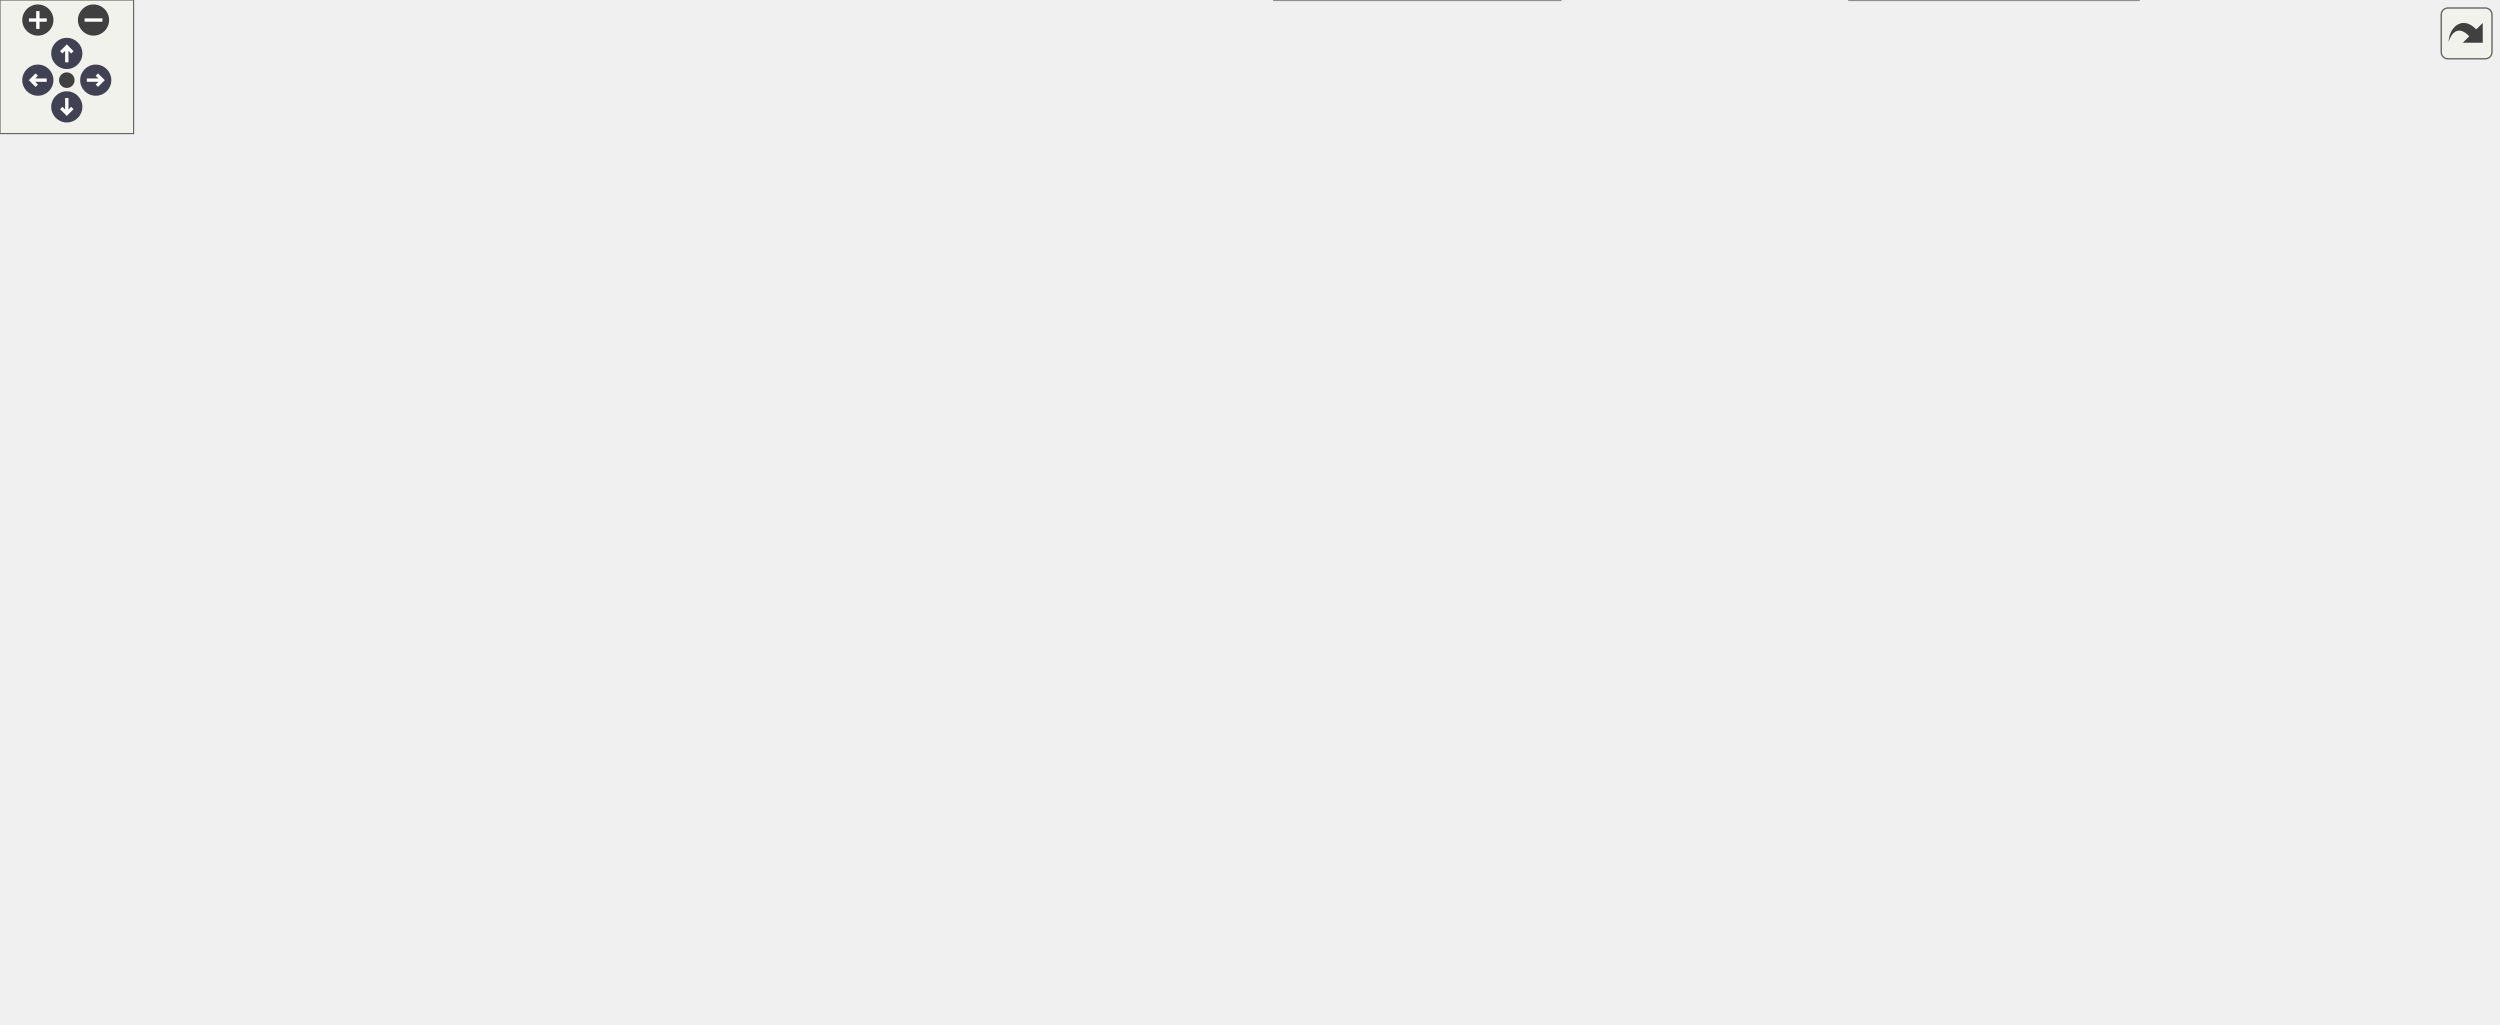
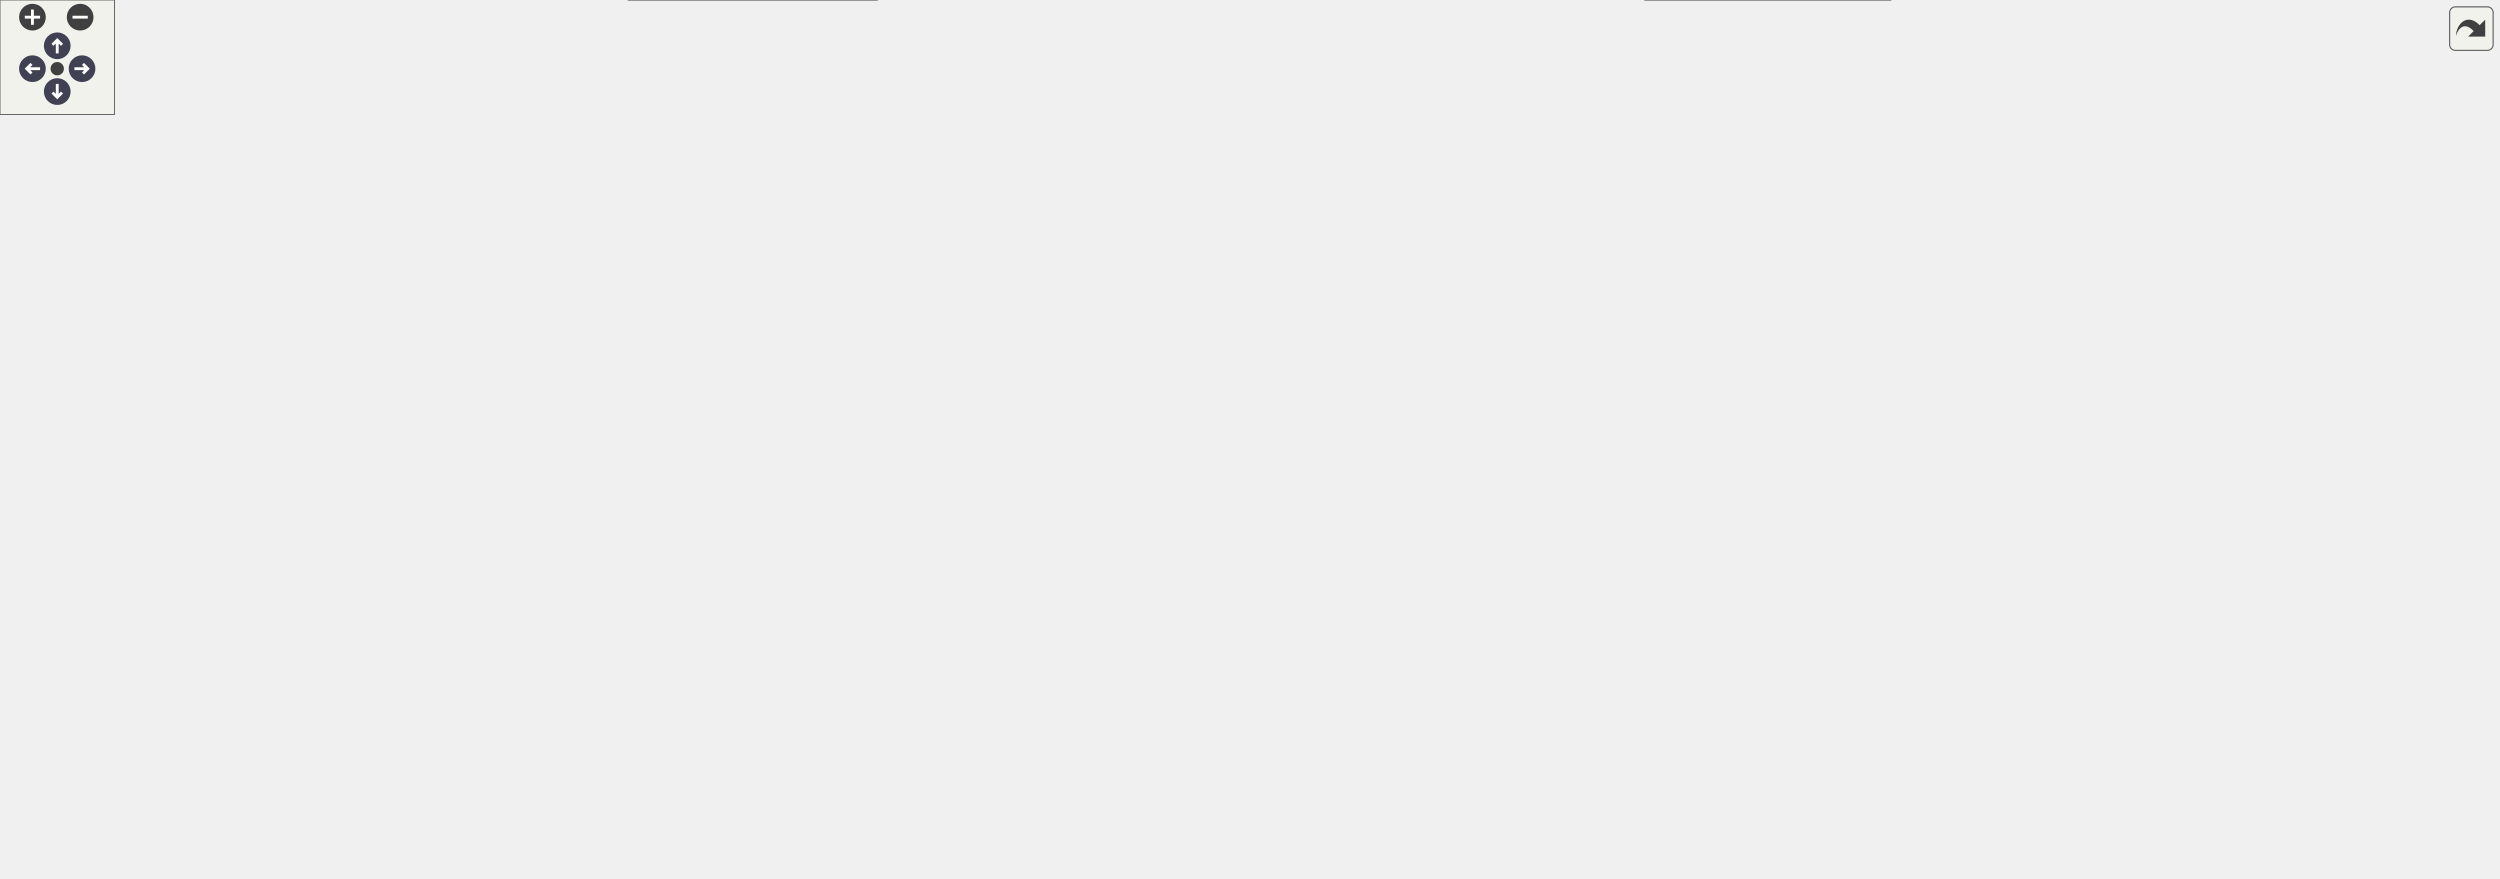
<svg xmlns="http://www.w3.org/2000/svg" xmlns:xlink="http://www.w3.org/1999/xlink" id="main" version="1.1" xml:space="preserve">
  <style type="text/css">
.node, .edge {opacity: 0.7;}
.node.selected, .edge.selected {opacity: 1;}
.edge:hover path { stroke: red; }
.edge:hover polygon { stroke: red; fill: red; }
</style>
  <defs>
    <circle id="rim" cx="0" cy="0" r="7" />
    <circle id="rim2" cx="0" cy="0" r="3.5" />
    <g id="zoomPlus">
      <use xlink:href="#rim" fill="#404040">
        <set attributeName="fill" to="#808080" begin="zoomplus.mouseover" end="zoomplus.mouseout" />
      </use>
      <path d="M-4,0h8M0,-4v8" fill="none" stroke="white" stroke-width="1.5" pointer-events="none" />
    </g>
    <g id="zoomMin">
      <use xlink:href="#rim" fill="#404040">
        <set attributeName="fill" to="#808080" begin="zoomminus.mouseover" end="zoomminus.mouseout" />
      </use>
      <path d="M-4,0h8" fill="none" stroke="white" stroke-width="1.5" pointer-events="none" />
    </g>
    <g id="arrowUp" transform="translate(30 24)">
      <use xlink:href="#rim" />
      <path pointer-events="none" fill="none" stroke="white" stroke-width="1.5" d="M0,-3.0v7 M-2.5,-0.5L0,-3.0L2.5,-0.5" />
    </g>
    <g id="arrowRight" transform="rotate(90) translate(36 -43)">
      <use xlink:href="#rim" />
      <path pointer-events="none" fill="none" stroke="white" stroke-width="1.5" d="M0,-3.0v7 M-2.5,-0.5L0,-3.0L2.5,-0.5" />
    </g>
    <g id="arrowDown" transform="rotate(180) translate(-30 -48)">
      <use xlink:href="#rim" />
      <path pointer-events="none" fill="none" stroke="white" stroke-width="1.5" d="M0,-3.0v7 M-2.5,-0.5L0,-3.0L2.5,-0.5" />
    </g>
    <g id="arrowLeft" transform="rotate(270) translate(-36 17)">
      <use xlink:href="#rim" />
      <path pointer-events="none" fill="none" stroke="white" stroke-width="1.5" d="M0,-3.0v7 M-2.5,-0.5L0,-3.0L2.5,-0.5" />
    </g>
    <g id="resetDef">
      <use xlink:href="#rim2" fill="#404040">
        <set attributeName="fill" to="#808080" begin="reset.mouseover" end="reset.mouseout" />
      </use>
    </g>
  </defs>
  <svg id="graph" class="graph">
    <g id="viewport">
      <g id="Node000001" class="node">
        <g id="a_Node000001">
          <a xlink:title=" ">
-             <polygon fill="#999999" stroke="#666666" points="321.79,-399.5 223.29,-399.5 223.29,-378.75 321.79,-378.75 321.79,-399.5" />
-             <text xml:space="preserve" text-anchor="middle" x="272.54" y="-386" font-family="Helvetica,sans-Serif" font-size="10.00">include/ac_mpi.h</text>
+             <polygon fill="#999999" stroke="#666666" points="417.77,-399.5 319.27,-399.5 319.27,-378.75 417.77,-378.75 417.77,-399.5" />
+             <text xml:space="preserve" text-anchor="middle" x="368.52" y="-386" font-family="Helvetica,sans-Serif" font-size="10.00">include/ac_mpi.h</text>
          </a>
        </g>
      </g>
      <g id="Node000002" class="node">
        <g id="a_Node000002">
          <a xlink:href="acc__runtime_8h.html" target="_top" xlink:title=" ">
-             <polygon fill="white" stroke="#666666" points="694.54,-342.75 582.54,-342.75 582.54,-309.25 694.54,-309.25 694.54,-342.75" />
-             <text xml:space="preserve" text-anchor="start" x="590.54" y="-329.25" font-family="Helvetica,sans-Serif" font-size="10.00">acc-runtime/api/acc</text>
-             <text xml:space="preserve" text-anchor="middle" x="638.54" y="-316.5" font-family="Helvetica,sans-Serif" font-size="10.00">_runtime.h</text>
+             <polygon fill="white" stroke="#666666" points="648.52,-342.75 536.52,-342.75 536.52,-309.25 648.52,-309.25 648.52,-342.75" />
+             <text xml:space="preserve" text-anchor="start" x="544.52" y="-329.25" font-family="Helvetica,sans-Serif" font-size="10.00">acc-runtime/api/acc</text>
+             <text xml:space="preserve" text-anchor="middle" x="592.52" y="-316.5" font-family="Helvetica,sans-Serif" font-size="10.00">_runtime.h</text>
          </a>
        </g>
      </g>
      <g id="edge1_Node000001_Node000002" class="edge">
        <g id="a_edge1_Node000001_Node000002">
          <a xlink:title=" ">
-             <path fill="none" stroke="#63b8ff" d="M333.44,-377.95C402.74,-366.38 515.01,-347.63 582.3,-336.39" />
-             <polygon fill="#63b8ff" stroke="#63b8ff" points="333.06,-374.47 323.77,-379.57 334.21,-381.37 333.06,-374.47" />
+             <path fill="none" stroke="#63b8ff" d="M415.43,-375.32C450.58,-365.73 498.82,-352.57 536.07,-342.4" />
+             <polygon fill="#63b8ff" stroke="#63b8ff" points="414.7,-371.9 405.97,-377.91 416.54,-378.65 414.7,-371.9" />
          </a>
        </g>
      </g>
      <g id="Node000004" class="node">
        <g id="a_Node000004">
          <a xlink:href="astaroth_8h.html" target="_top" xlink:title=" ">
-             <polygon fill="white" stroke="#666666" points="464.41,-77.5 360.66,-77.5 360.66,-56.75 464.41,-56.75 464.41,-77.5" />
-             <text xml:space="preserve" text-anchor="middle" x="412.54" y="-64" font-family="Helvetica,sans-Serif" font-size="10.00">include/astaroth.h</text>
+             <polygon fill="white" stroke="#666666" points="446.4,-77.5 342.65,-77.5 342.65,-56.75 446.4,-56.75 446.4,-77.5" />
+             <text xml:space="preserve" text-anchor="middle" x="394.52" y="-64" font-family="Helvetica,sans-Serif" font-size="10.00">include/astaroth.h</text>
          </a>
        </g>
      </g>
      <g id="edge34_Node000001_Node000004" class="edge">
        <g id="a_edge34_Node000001_Node000004">
          <a xlink:title=" ">
-             <path fill="none" stroke="#63b8ff" d="M211.43,-384.93C131.5,-377.09 1.54,-350.09 1.54,-257.5 1.54,-257.5 1.54,-257.5 1.54,-186 1.54,-152.69 -4.62,-135.34 20.54,-113.5 23.72,-110.74 254.14,-85.36 360.18,-73.8" />
-             <polygon fill="#63b8ff" stroke="#63b8ff" points="211.05,-388.41 221.33,-385.82 211.68,-381.44 211.05,-388.41" />
+             <path fill="none" stroke="#63b8ff" d="M307.73,-379.34C203.43,-362.53 1.52,-321.71 1.52,-257.5 1.52,-257.5 1.52,-257.5 1.52,-186 1.52,-152.69 -4.57,-135.4 20.52,-113.5 44.33,-92.72 245.32,-77.46 342.42,-71.22" />
+             <polygon fill="#63b8ff" stroke="#63b8ff" points="307.11,-382.78 317.53,-380.89 308.2,-375.87 307.11,-382.78" />
          </a>
        </g>
      </g>
      <g id="Node000008" class="node">
        <g id="a_Node000008">
          <a xlink:href="astaroth__helpers_8h.html" target="_top" xlink:title=" ">
-             <polygon fill="white" stroke="#666666" points="476.04,-197.38 331.04,-197.38 331.04,-176.62 476.04,-176.62 476.04,-197.38" />
-             <text xml:space="preserve" text-anchor="middle" x="403.54" y="-183.88" font-family="Helvetica,sans-Serif" font-size="10.00">include/astaroth_helpers.h</text>
+             <polygon fill="white" stroke="#666666" points="646.02,-197.38 501.02,-197.38 501.02,-176.62 646.02,-176.62 646.02,-197.38" />
+             <text xml:space="preserve" text-anchor="middle" x="573.52" y="-183.88" font-family="Helvetica,sans-Serif" font-size="10.00">include/astaroth_helpers.h</text>
          </a>
        </g>
      </g>
      <g id="edge37_Node000001_Node000008" class="edge">
        <g id="a_edge37_Node000001_Node000008">
          <a xlink:title=" ">
-             <path fill="none" stroke="#63b8ff" d="M273.78,-367.28C276.58,-336.42 285.74,-278.09 315.54,-239.75 330.98,-219.88 356.37,-206.13 375.92,-197.82" />
-             <polygon fill="#63b8ff" stroke="#63b8ff" points="270.32,-366.6 273.05,-376.84 277.3,-367.13 270.32,-366.6" />
+             <path fill="none" stroke="#63b8ff" d="M379.97,-368.57C398.5,-338.14 437.57,-278.89 482.52,-239.75 503.36,-221.61 531.53,-206.77 550.99,-197.7" />
+             <polygon fill="#63b8ff" stroke="#63b8ff" points="377,-366.71 374.87,-377.09 383.01,-370.3 377,-366.71" />
          </a>
        </g>
      </g>
      <g id="Node000010" class="node">
        <g id="a_Node000010">
          <a xlink:href="astaroth__grid_8h.html" target="_top" xlink:title=" ">
-             <polygon fill="white" stroke="#666666" points="308.41,-134.25 180.66,-134.25 180.66,-113.5 308.41,-113.5 308.41,-134.25" />
-             <text xml:space="preserve" text-anchor="middle" x="244.54" y="-120.75" font-family="Helvetica,sans-Serif" font-size="10.00">include/astaroth_grid.h</text>
+             <polygon fill="white" stroke="#666666" points="157.4,-134.25 29.65,-134.25 29.65,-113.5 157.4,-113.5 157.4,-134.25" />
+             <text xml:space="preserve" text-anchor="middle" x="93.52" y="-120.75" font-family="Helvetica,sans-Serif" font-size="10.00">include/astaroth_grid.h</text>
          </a>
        </g>
      </g>
      <g id="edge36_Node000001_Node000010" class="edge">
        <g id="a_edge36_Node000001_Node000010">
          <a xlink:title=" ">
-             <path fill="none" stroke="#63b8ff" d="M240.67,-373.15C205.98,-354.94 152.16,-320.64 127.54,-273.25 106.42,-232.6 97.44,-207.9 123.54,-170.25 136.64,-151.35 158.64,-140.31 180.33,-133.87" />
-             <polygon fill="#63b8ff" stroke="#63b8ff" points="238.92,-376.19 249.43,-377.6 242.1,-369.95 238.92,-376.19" />
-           </a>
-         </g>
-       </g>
-       <g id="Node000013" class="node">
-         <g id="a_Node000013">
+             <path fill="none" stroke="#63b8ff" d="M329.15,-374.28C267.61,-350.31 150.31,-294.73 98.52,-203.75 85.9,-181.57 88.98,-149.98 91.61,-134.37" />
+             <polygon fill="#63b8ff" stroke="#63b8ff" points="327.6,-377.44 338.2,-377.72 330.09,-370.89 327.6,-377.44" />
+           </a>
+         </g>
+       </g>
+       <g id="Node000014" class="node">
+         <g id="a_Node000014">
          <a xlink:href="astaroth__base_8h.html" target="_top" xlink:title=" ">
-             <polygon fill="white" stroke="#666666" points="268.66,-266.88 136.41,-266.88 136.41,-246.12 268.66,-246.12 268.66,-266.88" />
-             <text xml:space="preserve" text-anchor="middle" x="202.54" y="-253.38" font-family="Helvetica,sans-Serif" font-size="10.00">include/astaroth_base.h</text>
-           </a>
-         </g>
-       </g>
-       <g id="edge35_Node000001_Node000013" class="edge">
-         <g id="a_edge35_Node000001_Node000013">
-           <a xlink:title=" ">
-             <path fill="none" stroke="#63b8ff" d="M261.91,-368.29C246.63,-339.79 219.06,-288.33 207.67,-267.08" />
-             <polygon fill="#63b8ff" stroke="#63b8ff" points="258.75,-369.81 266.56,-376.97 264.92,-366.51 258.75,-369.81" />
-           </a>
-         </g>
-       </g>
-       <g id="Node000019" class="node">
-         <g id="a_Node000019">
+             <polygon fill="white" stroke="#666666" points="364.65,-266.88 232.4,-266.88 232.4,-246.12 364.65,-246.12 364.65,-266.88" />
+             <text xml:space="preserve" text-anchor="middle" x="298.52" y="-253.38" font-family="Helvetica,sans-Serif" font-size="10.00">include/astaroth_base.h</text>
+           </a>
+         </g>
+       </g>
+       <g id="edge35_Node000001_Node000014" class="edge">
+         <g id="a_edge35_Node000001_Node000014">
+           <a xlink:title=" ">
+             <path fill="none" stroke="#63b8ff" d="M357.9,-368.29C342.62,-339.79 315.04,-288.33 303.66,-267.08" />
+             <polygon fill="#63b8ff" stroke="#63b8ff" points="354.74,-369.81 362.55,-376.97 360.91,-366.51 354.74,-369.81" />
+           </a>
+         </g>
+       </g>
+       <g id="Node000020" class="node">
+         <g id="a_Node000020">
          <a xlink:href="ac__fft_8h.html" target="_top" xlink:title=" ">
-             <polygon fill="white" stroke="#666666" points="802.66,-336.38 712.41,-336.38 712.41,-315.62 802.66,-315.62 802.66,-336.38" />
-             <text xml:space="preserve" text-anchor="middle" x="757.54" y="-322.88" font-family="Helvetica,sans-Serif" font-size="10.00">include/ac_fft.h</text>
-           </a>
-         </g>
-       </g>
-       <g id="edge33_Node000001_Node000019" class="edge">
-         <g id="a_edge33_Node000001_Node000019">
-           <a xlink:title=" ">
-             <path fill="none" stroke="#63b8ff" d="M333.45,-385.15C417.4,-380.27 573.1,-368.42 703.54,-342.75 711.4,-341.2 719.76,-339.03 727.5,-336.79" />
-             <polygon fill="#63b8ff" stroke="#63b8ff" points="333.39,-381.65 323.6,-385.71 333.78,-388.64 333.39,-381.65" />
+             <polygon fill="white" stroke="#666666" points="756.65,-336.38 666.4,-336.38 666.4,-315.62 756.65,-315.62 756.65,-336.38" />
+             <text xml:space="preserve" text-anchor="middle" x="711.52" y="-322.88" font-family="Helvetica,sans-Serif" font-size="10.00">include/ac_fft.h</text>
+           </a>
+         </g>
+       </g>
+       <g id="edge33_Node000001_Node000020" class="edge">
+         <g id="a_edge33_Node000001_Node000020">
+           <a xlink:title=" ">
+             <path fill="none" stroke="#63b8ff" d="M429.54,-380.85C488.33,-373.31 579.57,-360.16 657.52,-342.75 664.96,-341.09 672.87,-338.98 680.29,-336.85" />
+             <polygon fill="#63b8ff" stroke="#63b8ff" points="429.22,-377.37 419.74,-382.1 430.1,-384.31 429.22,-377.37" />
          </a>
        </g>
      </g>
      <g id="Node000003" class="node">
        <g id="a_Node000003">
          <a xlink:href="astaroth__analysis_8h.html" target="_top" xlink:title=" ">
-             <polygon fill="white" stroke="#666666" points="658.54,-273.25 522.54,-273.25 522.54,-239.75 658.54,-239.75 658.54,-273.25" />
-             <text xml:space="preserve" text-anchor="start" x="530.54" y="-259.75" font-family="Helvetica,sans-Serif" font-size="10.00">acc-runtime/api/astaroth</text>
-             <text xml:space="preserve" text-anchor="middle" x="590.54" y="-247" font-family="Helvetica,sans-Serif" font-size="10.00">_analysis.h</text>
+             <polygon fill="white" stroke="#666666" points="1181.52,-273.25 1045.52,-273.25 1045.52,-239.75 1181.52,-239.75 1181.52,-273.25" />
+             <text xml:space="preserve" text-anchor="start" x="1053.52" y="-259.75" font-family="Helvetica,sans-Serif" font-size="10.00">acc-runtime/api/astaroth</text>
+             <text xml:space="preserve" text-anchor="middle" x="1113.52" y="-247" font-family="Helvetica,sans-Serif" font-size="10.00">_analysis.h</text>
          </a>
        </g>
      </g>
      <g id="edge2_Node000002_Node000003" class="edge">
        <g id="a_edge2_Node000002_Node000003">
          <a xlink:title=" ">
-             <path fill="none" stroke="#63b8ff" d="M620.65,-299.84C614.35,-290.98 607.44,-281.27 601.83,-273.38" />
-             <polygon fill="#63b8ff" stroke="#63b8ff" points="617.64,-301.65 626.29,-307.77 623.34,-297.59 617.64,-301.65" />
-           </a>
-         </g>
-       </g>
-       <g id="edge16_Node000002_Node000004" class="edge">
-         <g id="a_edge16_Node000002_Node000004">
-           <a xlink:title=" ">
-             <path fill="none" stroke="#63b8ff" d="M705.92,-309.25C774.16,-300.35 914.53,-312.62 948.54,-273.25 981.53,-235.05 996.3,-181.87 915.54,-113.5 881.66,-84.82 586.65,-73.12 464.82,-69.48" />
-             <polygon fill="#63b8ff" stroke="#63b8ff" points="705.66,-305.75 696.33,-310.78 706.76,-312.66 705.66,-305.75" />
+             <path fill="none" stroke="#63b8ff" d="M659.79,-309.02C824.14,-282.17 869.79,-296.51 1031.52,-273.25 1035.97,-272.61 1040.55,-271.89 1045.15,-271.13" />
+             <polygon fill="#63b8ff" stroke="#63b8ff" points="659.58,-305.51 650.29,-310.6 660.72,-312.41 659.58,-305.51" />
+           </a>
+         </g>
+       </g>
+       <g id="edge17_Node000002_Node000004" class="edge">
+         <g id="a_edge17_Node000002_Node000004">
+           <a xlink:title=" ">
+             <path fill="none" stroke="#63b8ff" d="M550.95,-302.2C540.77,-294.44 531.18,-284.76 525.52,-273.25 518.96,-259.89 516.51,-251.6 525.52,-239.75 561.82,-192.03 619.23,-251.47 655.52,-203.75 664.54,-191.9 663.92,-182.55 655.52,-170.25 608.75,-101.73 508.51,-79.18 446.77,-71.76" />
+             <polygon fill="#63b8ff" stroke="#63b8ff" points="548.92,-305.06 559.13,-307.91 552.93,-299.32 548.92,-305.06" />
          </a>
        </g>
      </g>
      <g id="Node000006" class="node">
        <g id="a_Node000006">
          <a xlink:href="device__detail_8h.html" target="_top" xlink:title=" ">
-             <polygon fill="white" stroke="#666666" points="700.79,-20.75 572.29,-20.75 572.29,0 700.79,0 700.79,-20.75" />
-             <text xml:space="preserve" text-anchor="middle" x="636.54" y="-7.25" font-family="Helvetica,sans-Serif" font-size="10.00">include/device_detail.h</text>
+             <polygon fill="white" stroke="#666666" points="990.77,-20.75 862.27,-20.75 862.27,0 990.77,0 990.77,-20.75" />
+             <text xml:space="preserve" text-anchor="middle" x="926.52" y="-7.25" font-family="Helvetica,sans-Serif" font-size="10.00">include/device_detail.h</text>
          </a>
        </g>
      </g>
      <g id="edge32_Node000002_Node000006" class="edge">
        <g id="a_edge32_Node000002_Node000006">
          <a xlink:title=" ">
-             <path fill="none" stroke="#63b8ff" d="M706,-308.98C792.99,-293.73 832.59,-326.24 898.54,-273.25 930.6,-247.49 934.54,-229.13 934.54,-188 934.54,-188 934.54,-188 934.54,-122.88 934.54,-72.47 783.09,-37.27 696.13,-21.21" />
-             <polygon fill="#63b8ff" stroke="#63b8ff" points="705.5,-305.51 696.35,-310.86 706.84,-312.39 705.5,-305.51" />
-           </a>
-         </g>
-       </g>
-       <g id="edge28_Node000002_Node000008" class="edge">
-         <g id="a_edge28_Node000002_Node000008">
-           <a xlink:title=" ">
-             <path fill="none" stroke="#63b8ff" d="M578.39,-304.74C557.15,-296.4 533.57,-285.74 513.54,-273.25 494.43,-261.34 493.15,-253.78 475.54,-239.75 456.16,-224.3 432.68,-207.82 417.92,-197.71" />
-             <polygon fill="#63b8ff" stroke="#63b8ff" points="576.92,-307.93 587.52,-308.23 579.42,-301.39 576.92,-307.93" />
+             <path fill="none" stroke="#63b8ff" d="M659.91,-309.18C791.9,-292.37 1081.68,-311.44 1190.52,-273.25 1251.92,-251.71 1309.52,-253.06 1309.52,-188 1309.52,-188 1309.52,-188 1309.52,-122.88 1309.52,-57.34 1100.21,-27.77 991.06,-16.8" />
+             <polygon fill="#63b8ff" stroke="#63b8ff" points="659.69,-305.68 650.28,-310.54 660.67,-312.61 659.69,-305.68" />
+           </a>
+         </g>
+       </g>
+       <g id="edge29_Node000002_Node000008" class="edge">
+         <g id="a_edge29_Node000002_Node000008">
+           <a xlink:title=" ">
+             <path fill="none" stroke="#63b8ff" d="M526.45,-303.76C512.97,-296.28 500.5,-286.35 492.52,-273.25 484.78,-260.53 485.37,-252.81 492.52,-239.75 503.67,-219.41 526.59,-205.9 545.21,-197.8" />
+             <polygon fill="#63b8ff" stroke="#63b8ff" points="524.53,-306.71 535.03,-308.09 527.68,-300.46 524.53,-306.71" />
          </a>
        </g>
      </g>
      <g id="Node000009" class="node">
        <g id="a_Node000009">
          <a xlink:href="ac__helpers_8h.html" target="_top" xlink:title=" ">
-             <polygon fill="white" stroke="#666666" points="906.41,-134.25 790.66,-134.25 790.66,-113.5 906.41,-113.5 906.41,-134.25" />
-             <text xml:space="preserve" text-anchor="middle" x="848.54" y="-120.75" font-family="Helvetica,sans-Serif" font-size="10.00">include/ac_helpers.h</text>
-           </a>
-         </g>
-       </g>
-       <g id="edge13_Node000002_Node000009" class="edge">
-         <g id="a_edge13_Node000002_Node000009">
-           <a xlink:title=" ">
-             <path fill="none" stroke="#63b8ff" d="M705.72,-309.07C784.64,-295.41 829.82,-331.86 877.54,-273.25 911.84,-231.12 871.71,-160.11 855.09,-134.47" />
-             <polygon fill="#63b8ff" stroke="#63b8ff" points="705.49,-305.55 696.37,-310.93 706.86,-312.41 705.49,-305.55" />
+             <polygon fill="white" stroke="#666666" points="961.4,-134.25 845.65,-134.25 845.65,-113.5 961.4,-113.5 961.4,-134.25" />
+             <text xml:space="preserve" text-anchor="middle" x="903.52" y="-120.75" font-family="Helvetica,sans-Serif" font-size="10.00">include/ac_helpers.h</text>
+           </a>
+         </g>
+       </g>
+       <g id="edge14_Node000002_Node000009" class="edge">
+         <g id="a_edge14_Node000002_Node000009">
+           <a xlink:title=" ">
+             <path fill="none" stroke="#63b8ff" d="M660.15,-309.26C741.87,-299.58 917.61,-321.57 960.52,-273.25 970.41,-262.12 966.41,-253.43 960.52,-239.75 951.33,-218.38 934.17,-223.89 922.52,-203.75 909.41,-181.07 905.32,-149.71 904.07,-134.26" />
+             <polygon fill="#63b8ff" stroke="#63b8ff" points="659.69,-305.79 650.3,-310.71 660.71,-312.71 659.69,-305.79" />
          </a>
        </g>
      </g>
      <g id="Node000012" class="node">
        <g id="a_Node000012">
+           <a xlink:href="user__kernel_8h.html" target="_top" xlink:title=" ">
+             <polygon fill="white" stroke="#666666" points="650.77,-273.25 534.27,-273.25 534.27,-239.75 650.77,-239.75 650.77,-273.25" />
+             <text xml:space="preserve" text-anchor="start" x="542.27" y="-259.75" font-family="Helvetica,sans-Serif" font-size="10.00">acc-runtime/api/user</text>
+             <text xml:space="preserve" text-anchor="middle" x="592.52" y="-247" font-family="Helvetica,sans-Serif" font-size="10.00">_kernel.h</text>
+           </a>
+         </g>
+       </g>
+       <g id="edge13_Node000002_Node000012" class="edge">
+         <g id="a_edge13_Node000002_Node000012">
+           <a xlink:title=" ">
+             <path fill="none" stroke="#63b8ff" d="M592.52,-297.56C592.52,-289.34 592.52,-280.59 592.52,-273.38" />
+             <polygon fill="#63b8ff" stroke="#63b8ff" points="589.02,-297.49 592.52,-307.49 596.02,-297.49 589.02,-297.49" />
+           </a>
+         </g>
+       </g>
+       <g id="Node000013" class="node">
+         <g id="a_Node000013">
          <a xlink:href="ac__reduce__helpers_8h.html" target="_top" xlink:title=" ">
-             <polygon fill="white" stroke="#666666" points="868.54,-266.88 714.54,-266.88 714.54,-246.12 868.54,-246.12 868.54,-266.88" />
-             <text xml:space="preserve" text-anchor="middle" x="791.54" y="-253.38" font-family="Helvetica,sans-Serif" font-size="10.00">include/ac_reduce_helpers.h</text>
-           </a>
-         </g>
-       </g>
-       <g id="edge14_Node000002_Node000012" class="edge">
-         <g id="a_edge14_Node000002_Node000012">
-           <a xlink:title=" ">
-             <path fill="none" stroke="#63b8ff" d="M685.54,-304.26C713.45,-291.95 747.54,-276.91 769.39,-267.27" />
-             <polygon fill="#63b8ff" stroke="#63b8ff" points="684.31,-300.98 676.57,-308.22 687.13,-307.39 684.31,-300.98" />
-           </a>
-         </g>
-       </g>
-       <g id="edge17_Node000002_Node000013" class="edge">
-         <g id="a_edge17_Node000002_Node000013">
-           <a xlink:title=" ">
-             <path fill="none" stroke="#63b8ff" d="M571.09,-314.56C487.91,-301.68 347.6,-279.96 266.2,-267.36" />
-             <polygon fill="#63b8ff" stroke="#63b8ff" points="570.52,-318.01 580.94,-316.08 571.59,-311.09 570.52,-318.01" />
-           </a>
-         </g>
-       </g>
-       <g id="Node000015" class="node">
-         <g id="a_Node000015">
+             <polygon fill="white" stroke="#666666" points="1085.52,-197.38 931.52,-197.38 931.52,-176.62 1085.52,-176.62 1085.52,-197.38" />
+             <text xml:space="preserve" text-anchor="middle" x="1008.52" y="-183.88" font-family="Helvetica,sans-Serif" font-size="10.00">include/ac_reduce_helpers.h</text>
+           </a>
+         </g>
+       </g>
+       <g id="edge15_Node000002_Node000013" class="edge">
+         <g id="a_edge15_Node000002_Node000013">
+           <a xlink:title=" ">
+             <path fill="none" stroke="#63b8ff" d="M660.13,-309.24C749.03,-298.65 941.02,-322.33 993.52,-273.25 1014.6,-253.55 1012.5,-215.45 1010.13,-197.63" />
+             <polygon fill="#63b8ff" stroke="#63b8ff" points="659.69,-305.77 650.3,-310.67 660.7,-312.7 659.69,-305.77" />
+           </a>
+         </g>
+       </g>
+       <g id="edge18_Node000002_Node000014" class="edge">
+         <g id="a_edge18_Node000002_Node000014">
+           <a xlink:title=" ">
+             <path fill="none" stroke="#63b8ff" d="M525.19,-309.54C468.65,-296.56 389.57,-278.4 341.32,-267.33" />
+             <polygon fill="#63b8ff" stroke="#63b8ff" points="524.18,-312.9 534.71,-311.73 525.75,-306.08 524.18,-312.9" />
+           </a>
+         </g>
+       </g>
+       <g id="Node000016" class="node">
+         <g id="a_Node000016">
          <a xlink:href="astaroth__legacy_8h.html" target="_top" xlink:title=" ">
-             <polygon fill="white" stroke="#666666" points="830.41,-197.38 690.66,-197.38 690.66,-176.62 830.41,-176.62 830.41,-197.38" />
-             <text xml:space="preserve" text-anchor="middle" x="760.54" y="-183.88" font-family="Helvetica,sans-Serif" font-size="10.00">include/astaroth_legacy.h</text>
-           </a>
-         </g>
-       </g>
-       <g id="edge29_Node000002_Node000015" class="edge">
-         <g id="a_edge29_Node000002_Node000015">
-           <a xlink:title=" ">
-             <path fill="none" stroke="#63b8ff" d="M656.6,-300.04C669.58,-282.6 687.85,-259.09 705.54,-239.75 719.7,-224.27 737.64,-207.93 749.11,-197.84" />
-             <polygon fill="#63b8ff" stroke="#63b8ff" points="653.99,-297.69 650.87,-307.81 659.62,-301.84 653.99,-297.69" />
-           </a>
-         </g>
-       </g>
-       <g id="Node000017" class="node">
-         <g id="a_Node000017">
-           <a xlink:href="astaroth__forcing_8h.html" target="_top" xlink:title=" ">
-             <polygon fill="white" stroke="#666666" points="466.91,-266.88 324.16,-266.88 324.16,-246.12 466.91,-246.12 466.91,-266.88" />
-             <text xml:space="preserve" text-anchor="middle" x="395.54" y="-253.38" font-family="Helvetica,sans-Serif" font-size="10.00">include/astaroth_forcing.h</text>
-           </a>
-         </g>
-       </g>
-       <g id="edge27_Node000002_Node000017" class="edge">
-         <g id="a_edge27_Node000002_Node000017">
-           <a xlink:title=" ">
-             <path fill="none" stroke="#63b8ff" d="M571.21,-306.3C525.75,-293.67 467.56,-277.51 430.91,-267.32" />
-             <polygon fill="#63b8ff" stroke="#63b8ff" points="570.15,-309.64 580.72,-308.94 572.02,-302.89 570.15,-309.64" />
+             <polygon fill="white" stroke="#666666" points="483.4,-197.38 343.65,-197.38 343.65,-176.62 483.4,-176.62 483.4,-197.38" />
+             <text xml:space="preserve" text-anchor="middle" x="413.52" y="-183.88" font-family="Helvetica,sans-Serif" font-size="10.00">include/astaroth_legacy.h</text>
+           </a>
+         </g>
+       </g>
+       <g id="edge30_Node000002_Node000016" class="edge">
+         <g id="a_edge30_Node000002_Node000016">
+           <a xlink:title=" ">
+             <path fill="none" stroke="#63b8ff" d="M536.09,-304.31C517.98,-296.18 498.49,-285.77 482.52,-273.25 454.06,-250.93 429.84,-214.78 419.24,-197.63" />
+             <polygon fill="#63b8ff" stroke="#63b8ff" points="534.6,-307.48 545.17,-308.23 537.37,-301.05 534.6,-307.48" />
          </a>
        </g>
      </g>
      <g id="Node000018" class="node">
        <g id="a_Node000018">
+           <a xlink:href="astaroth__forcing_8h.html" target="_top" xlink:title=" ">
+             <polygon fill="white" stroke="#666666" points="811.9,-266.88 669.15,-266.88 669.15,-246.12 811.9,-246.12 811.9,-266.88" />
+             <text xml:space="preserve" text-anchor="middle" x="740.52" y="-253.38" font-family="Helvetica,sans-Serif" font-size="10.00">include/astaroth_forcing.h</text>
+           </a>
+         </g>
+       </g>
+       <g id="edge28_Node000002_Node000018" class="edge">
+         <g id="a_edge28_Node000002_Node000018">
+           <a xlink:title=" ">
+             <path fill="none" stroke="#63b8ff" d="M638.35,-304.1C665.27,-291.82 698.05,-276.87 719.1,-267.27" />
+             <polygon fill="#63b8ff" stroke="#63b8ff" points="637,-300.87 629.35,-308.2 639.9,-307.24 637,-300.87" />
+           </a>
+         </g>
+       </g>
+       <g id="Node000019" class="node">
+         <g id="a_Node000019">
          <a xlink:href="astaroth__lib_8h.html" target="_top" xlink:title=" ">
-             <polygon fill="white" stroke="#666666" points="1122.04,-134.25 1001.04,-134.25 1001.04,-113.5 1122.04,-113.5 1122.04,-134.25" />
-             <text xml:space="preserve" text-anchor="middle" x="1061.54" y="-120.75" font-family="Helvetica,sans-Serif" font-size="10.00">include/astaroth_lib.h</text>
-           </a>
-         </g>
-       </g>
-       <g id="edge30_Node000002_Node000018" class="edge">
-         <g id="a_edge30_Node000002_Node000018">
-           <a xlink:title=" ">
-             <path fill="none" stroke="#63b8ff" d="M705.91,-309.2C782.1,-298.83 937.28,-308.02 986.54,-273.25 1035.82,-238.46 1054.62,-161.58 1059.87,-134.52" />
-             <polygon fill="#63b8ff" stroke="#63b8ff" points="705.65,-305.69 696.32,-310.72 706.75,-312.61 705.65,-305.69" />
+             <polygon fill="white" stroke="#666666" points="951.02,-266.88 830.02,-266.88 830.02,-246.12 951.02,-246.12 951.02,-266.88" />
+             <text xml:space="preserve" text-anchor="middle" x="890.52" y="-253.38" font-family="Helvetica,sans-Serif" font-size="10.00">include/astaroth_lib.h</text>
+           </a>
+         </g>
+       </g>
+       <g id="edge31_Node000002_Node000019" class="edge">
+         <g id="a_edge31_Node000002_Node000019">
+           <a xlink:title=" ">
+             <path fill="none" stroke="#63b8ff" d="M659.86,-308.73C731.64,-292.19 751.51,-288.64 820.52,-273.25 829.03,-271.35 838.12,-269.32 846.84,-267.36" />
+             <polygon fill="#63b8ff" stroke="#63b8ff" points="659.31,-305.27 650.35,-310.93 660.88,-312.09 659.31,-305.27" />
          </a>
        </g>
      </g>
      <g id="edge3_Node000003_Node000004" class="edge">
        <g id="a_edge3_Node000003_Node000004">
          <a xlink:title=" ">
-             <path fill="none" stroke="#63b8ff" d="M621,-231.94C639.42,-214.73 656.98,-190.89 643.54,-170.25 604.17,-109.81 520.02,-84.87 464.89,-74.77" />
-             <polygon fill="#63b8ff" stroke="#63b8ff" points="618.91,-229.11 613.71,-238.35 623.53,-234.37 618.91,-229.11" />
+             <path fill="none" stroke="#63b8ff" d="M1113.53,-228.22C1112.18,-210.01 1107.69,-186.51 1094.52,-170.25 1056.39,-123.14 1029.19,-128.72 970.52,-113.5 872.22,-87.99 569.03,-74.45 446.6,-69.9" />
+             <polygon fill="#63b8ff" stroke="#63b8ff" points="1110.02,-228.21 1113.95,-238.04 1117.01,-227.9 1110.02,-228.21" />
          </a>
        </g>
      </g>
      <g id="Node000007" class="node">
        <g id="a_Node000007">
          <a xlink:href="astaroth__analysis__helpers_8h.html" target="_top" xlink:title=" ">
-             <polygon fill="white" stroke="#666666" points="634.79,-203.75 494.29,-203.75 494.29,-170.25 634.79,-170.25 634.79,-203.75" />
-             <text xml:space="preserve" text-anchor="start" x="502.29" y="-190.25" font-family="Helvetica,sans-Serif" font-size="10.00">include/astaroth_analysis</text>
-             <text xml:space="preserve" text-anchor="middle" x="564.54" y="-177.5" font-family="Helvetica,sans-Serif" font-size="10.00">_helpers.h</text>
+             <polygon fill="white" stroke="#666666" points="1281.77,-203.75 1141.27,-203.75 1141.27,-170.25 1281.77,-170.25 1281.77,-203.75" />
+             <text xml:space="preserve" text-anchor="start" x="1149.27" y="-190.25" font-family="Helvetica,sans-Serif" font-size="10.00">include/astaroth_analysis</text>
+             <text xml:space="preserve" text-anchor="middle" x="1211.52" y="-177.5" font-family="Helvetica,sans-Serif" font-size="10.00">_helpers.h</text>
          </a>
        </g>
      </g>
      <g id="edge6_Node000003_Node000007" class="edge">
        <g id="a_edge6_Node000003_Node000007">
          <a xlink:title=" ">
-             <path fill="none" stroke="#63b8ff" d="M580.3,-228.92C577.04,-220.45 573.53,-211.35 570.66,-203.88" />
-             <polygon fill="#63b8ff" stroke="#63b8ff" points="576.97,-230.02 583.83,-238.09 583.5,-227.5 576.97,-230.02" />
+             <path fill="none" stroke="#63b8ff" d="M1145.92,-233.19C1159.71,-223.69 1175.5,-212.81 1188.13,-204.12" />
+             <polygon fill="#63b8ff" stroke="#63b8ff" points="1144.25,-230.09 1137.99,-238.64 1148.22,-235.85 1144.25,-230.09" />
          </a>
        </g>
      </g>
      <g id="edge7_Node000003_Node000008" class="edge">
        <g id="a_edge7_Node000003_Node000008">
          <a xlink:title=" ">
-             <path fill="none" stroke="#63b8ff" d="M534.92,-235.42C500.6,-223.04 458.08,-207.69 430.88,-197.87" />
-             <polygon fill="#63b8ff" stroke="#63b8ff" points="533.73,-238.72 544.32,-238.82 536.11,-232.13 533.73,-238.72" />
+             <path fill="none" stroke="#63b8ff" d="M1034.02,-245.56C929.43,-232.49 747.1,-209.7 646.09,-197.07" />
+             <polygon fill="#63b8ff" stroke="#63b8ff" points="1033.27,-249 1043.63,-246.76 1034.14,-242.05 1033.27,-249" />
          </a>
        </g>
      </g>
      <g id="Node000005" class="node">
        <g id="a_Node000005">
          <a xlink:href="astaroth__utils_8h.html" target="_top" xlink:title="Functions for loading and updating AcMeshInfo.">
-             <polygon fill="white" stroke="#666666" points="960.54,-20.75 830.54,-20.75 830.54,0 960.54,0 960.54,-20.75" />
-             <text xml:space="preserve" text-anchor="middle" x="895.54" y="-7.25" font-family="Helvetica,sans-Serif" font-size="10.00">include/astaroth_utils.h</text>
+             <polygon fill="white" stroke="#666666" points="459.52,-20.75 329.52,-20.75 329.52,0 459.52,0 459.52,-20.75" />
+             <text xml:space="preserve" text-anchor="middle" x="394.52" y="-7.25" font-family="Helvetica,sans-Serif" font-size="10.00">include/astaroth_utils.h</text>
          </a>
        </g>
      </g>
      <g id="edge4_Node000004_Node000005" class="edge">
        <g id="a_edge4_Node000004_Node000005">
          <a xlink:title=" ">
-             <path fill="none" stroke="#63b8ff" d="M476.05,-58.93C567.98,-48.51 737.27,-29.32 830.21,-18.78" />
-             <polygon fill="#63b8ff" stroke="#63b8ff" points="475.73,-55.44 466.19,-60.04 476.52,-62.39 475.73,-55.44" />
+             <path fill="none" stroke="#63b8ff" d="M394.52,-44.88C394.52,-36.66 394.52,-27.68 394.52,-21.08" />
+             <polygon fill="#63b8ff" stroke="#63b8ff" points="391.02,-44.82 394.52,-54.82 398.02,-44.82 391.02,-44.82" />
          </a>
        </g>
      </g>
      <g id="edge5_Node000004_Node000006" class="edge">
        <g id="a_edge5_Node000004_Node000006">
          <a xlink:title=" ">
-             <path fill="none" stroke="#63b8ff" d="M464.01,-53.54C504.17,-43.73 559.17,-30.29 596.18,-21.24" />
-             <polygon fill="#63b8ff" stroke="#63b8ff" points="463.2,-50.14 454.31,-55.91 464.86,-56.94 463.2,-50.14" />
+             <path fill="none" stroke="#63b8ff" d="M457.85,-59.61C559.81,-49.12 759.3,-28.58 862.02,-18.01" />
+             <polygon fill="#63b8ff" stroke="#63b8ff" points="457.6,-56.12 448.01,-60.62 458.31,-63.08 457.6,-56.12" />
          </a>
        </g>
      </g>
      <g id="edge9_Node000008_Node000004" class="edge">
        <g id="a_edge9_Node000008_Node000004">
          <a xlink:title=" ">
-             <path fill="none" stroke="#63b8ff" d="M405.15,-164.96C407.11,-139.27 410.34,-96.92 411.79,-77.9" />
-             <polygon fill="#63b8ff" stroke="#63b8ff" points="401.66,-164.61 404.39,-174.84 408.64,-165.14 401.66,-164.61" />
+             <path fill="none" stroke="#63b8ff" d="M549.34,-170.07C511.69,-145.28 440.17,-98.18 409.31,-77.86" />
+             <polygon fill="#63b8ff" stroke="#63b8ff" points="547.03,-172.74 557.31,-175.32 550.88,-166.9 547.03,-172.74" />
          </a>
        </g>
      </g>
      <g id="edge8_Node000008_Node000009" class="edge">
        <g id="a_edge8_Node000008_Node000009">
          <a xlink:title=" ">
-             <path fill="none" stroke="#63b8ff" d="M463.26,-174.06C470.75,-172.7 478.31,-171.39 485.54,-170.25 592.65,-153.29 718.37,-138.77 790.22,-130.98" />
-             <polygon fill="#63b8ff" stroke="#63b8ff" points="462.69,-170.6 453.5,-175.87 463.97,-177.49 462.69,-170.6" />
+             <path fill="none" stroke="#63b8ff" d="M637.74,-174.11C699.71,-162.63 792.42,-145.45 850.36,-134.72" />
+             <polygon fill="#63b8ff" stroke="#63b8ff" points="637.23,-170.64 628.03,-175.9 638.5,-177.52 637.23,-170.64" />
          </a>
        </g>
      </g>
      <g id="edge10_Node000008_Node000010" class="edge">
        <g id="a_edge10_Node000008_Node000010">
          <a xlink:title=" ">
-             <path fill="none" stroke="#63b8ff" d="M367.63,-172.19C337.91,-160.77 296.42,-144.82 270.02,-134.67" />
-             <polygon fill="#63b8ff" stroke="#63b8ff" points="365.99,-175.31 376.58,-175.64 368.5,-168.78 365.99,-175.31" />
+             <path fill="none" stroke="#63b8ff" d="M514.84,-174.02C507.34,-172.66 499.76,-171.36 492.52,-170.25 374.87,-152.15 236.66,-138.01 157.65,-130.6" />
+             <polygon fill="#63b8ff" stroke="#63b8ff" points="514.13,-177.45 524.6,-175.85 515.42,-170.57 514.13,-177.45" />
          </a>
        </g>
      </g>
      <g id="edge11_Node000010_Node000004" class="edge">
        <g id="a_edge11_Node000010_Node000004">
          <a xlink:title=" ">
-             <path fill="none" stroke="#63b8ff" d="M285.52,-109.52C315.48,-99.76 355.44,-86.73 382.48,-77.92" />
-             <polygon fill="#63b8ff" stroke="#63b8ff" points="284.44,-106.19 276.01,-112.62 286.61,-112.85 284.44,-106.19" />
+             <path fill="none" stroke="#63b8ff" d="M158.71,-111.02C213.69,-101.02 291.36,-86.89 342.31,-77.62" />
+             <polygon fill="#63b8ff" stroke="#63b8ff" points="158.39,-107.52 149.17,-112.75 159.64,-114.41 158.39,-107.52" />
          </a>
        </g>
      </g>
      <g id="Node000011" class="node">
        <g id="a_Node000011">
          <a xlink:href="astaroth__debug_8h.html" target="_top" xlink:title=" ">
-             <polygon fill="white" stroke="#666666" points="314.04,-77.5 175.04,-77.5 175.04,-56.75 314.04,-56.75 314.04,-77.5" />
-             <text xml:space="preserve" text-anchor="middle" x="244.54" y="-64" font-family="Helvetica,sans-Serif" font-size="10.00">include/astaroth_debug.h</text>
+             <polygon fill="white" stroke="#666666" points="163.02,-77.5 24.02,-77.5 24.02,-56.75 163.02,-56.75 163.02,-77.5" />
+             <text xml:space="preserve" text-anchor="middle" x="93.52" y="-64" font-family="Helvetica,sans-Serif" font-size="10.00">include/astaroth_debug.h</text>
          </a>
        </g>
      </g>
      <g id="edge12_Node000010_Node000011" class="edge">
        <g id="a_edge12_Node000010_Node000011">
          <a xlink:title=" ">
-             <path fill="none" stroke="#63b8ff" d="M244.54,-101.63C244.54,-93.41 244.54,-84.43 244.54,-77.83" />
-             <polygon fill="#63b8ff" stroke="#63b8ff" points="241.04,-101.57 244.54,-111.57 248.04,-101.57 241.04,-101.57" />
-           </a>
-         </g>
-       </g>
-       <g id="edge15_Node000012_Node000009" class="edge">
-         <g id="a_edge15_Node000012_Node000009">
-           <a xlink:title=" ">
-             <path fill="none" stroke="#63b8ff" d="M812.73,-238.39C822.57,-229.2 833.43,-217.05 839.54,-203.75 850.13,-180.71 850.14,-150.04 849.32,-134.61" />
-             <polygon fill="#63b8ff" stroke="#63b8ff" points="810.48,-235.7 805.27,-244.93 815.1,-240.96 810.48,-235.7" />
-           </a>
-         </g>
-       </g>
-       <g id="edge18_Node000013_Node000004" class="edge">
-         <g id="a_edge18_Node000013_Node000004">
-           <a xlink:title=" ">
-             <path fill="none" stroke="#63b8ff" d="M230.38,-239.99C246.56,-230.43 266.96,-217.42 283.54,-203.75 334.44,-161.79 385.73,-101.09 404.79,-77.76" />
-             <polygon fill="#63b8ff" stroke="#63b8ff" points="228.65,-236.95 221.75,-244.99 232.16,-243.01 228.65,-236.95" />
-           </a>
-         </g>
-       </g>
-       <g id="edge22_Node000013_Node000008" class="edge">
-         <g id="a_edge22_Node000013_Node000008">
-           <a xlink:title=" ">
-             <path fill="none" stroke="#63b8ff" d="M242.68,-242.02C281.56,-228.96 339.58,-209.48 374.28,-197.83" />
-             <polygon fill="#63b8ff" stroke="#63b8ff" points="241.57,-238.7 233.2,-245.2 243.79,-245.34 241.57,-238.7" />
-           </a>
-         </g>
-       </g>
-       <g id="Node000014" class="node">
-         <g id="a_Node000014">
+             <path fill="none" stroke="#63b8ff" d="M93.52,-101.63C93.52,-93.41 93.52,-84.43 93.52,-77.83" />
+             <polygon fill="#63b8ff" stroke="#63b8ff" points="90.02,-101.57 93.52,-111.57 97.02,-101.57 90.02,-101.57" />
+           </a>
+         </g>
+       </g>
+       <g id="edge16_Node000013_Node000009" class="edge">
+         <g id="a_edge16_Node000013_Node000009">
+           <a xlink:title=" ">
+             <path fill="none" stroke="#63b8ff" d="M981.91,-170.51C962.56,-159.24 936.95,-144.33 920.35,-134.67" />
+             <polygon fill="#63b8ff" stroke="#63b8ff" points="979.94,-173.41 990.35,-175.42 983.46,-167.36 979.94,-173.41" />
+           </a>
+         </g>
+       </g>
+       <g id="edge19_Node000014_Node000004" class="edge">
+         <g id="a_edge19_Node000014_Node000004">
+           <a xlink:title=" ">
+             <path fill="none" stroke="#63b8ff" d="M306.12,-235.18C312.9,-217.66 323.44,-191.85 334.52,-170.25 343.08,-153.57 346.96,-150.38 356.52,-134.25 368.41,-114.2 381.91,-90.47 389.19,-77.59" />
+             <polygon fill="#63b8ff" stroke="#63b8ff" points="302.89,-233.82 302.61,-244.41 309.43,-236.31 302.89,-233.82" />
+           </a>
+         </g>
+       </g>
+       <g id="edge23_Node000014_Node000008" class="edge">
+         <g id="a_edge23_Node000014_Node000008">
+           <a xlink:title=" ">
+             <path fill="none" stroke="#63b8ff" d="M349.39,-243.02C402.52,-229.97 484.79,-209.78 533.49,-197.83" />
+             <polygon fill="#63b8ff" stroke="#63b8ff" points="348.86,-239.54 339.98,-245.32 350.53,-246.34 348.86,-239.54" />
+           </a>
+         </g>
+       </g>
+       <g id="Node000015" class="node">
+         <g id="a_Node000015">
          <a xlink:href="astaroth__device_8h.html" target="_top" xlink:title=" ">
-             <polygon fill="white" stroke="#666666" points="274.16,-197.38 132.91,-197.38 132.91,-176.62 274.16,-176.62 274.16,-197.38" />
-             <text xml:space="preserve" text-anchor="middle" x="203.54" y="-183.88" font-family="Helvetica,sans-Serif" font-size="10.00">include/astaroth_device.h</text>
-           </a>
-         </g>
-       </g>
-       <g id="edge19_Node000013_Node000014" class="edge">
-         <g id="a_edge19_Node000013_Node000014">
-           <a xlink:title=" ">
-             <path fill="none" stroke="#63b8ff" d="M202.85,-234.69C203.03,-222.34 203.25,-207.27 203.4,-197.65" />
-             <polygon fill="#63b8ff" stroke="#63b8ff" points="199.35,-234.26 202.7,-244.32 206.35,-234.37 199.35,-234.26" />
-           </a>
-         </g>
-       </g>
-       <g id="edge23_Node000013_Node000015" class="edge">
-         <g id="a_edge23_Node000013_Node000015">
-           <a xlink:title=" ">
-             <path fill="none" stroke="#63b8ff" d="M280.32,-244.35C292.11,-242.75 304.14,-241.17 315.54,-239.75 461.07,-221.63 497.97,-221.53 643.54,-203.75 658.7,-201.9 674.94,-199.79 690.35,-197.73" />
-             <polygon fill="#63b8ff" stroke="#63b8ff" points="280.05,-240.86 270.62,-245.69 281,-247.79 280.05,-240.86" />
-           </a>
-         </g>
-       </g>
-       <g id="Node000016" class="node">
-         <g id="a_Node000016">
+             <polygon fill="white" stroke="#666666" points="249.15,-197.38 107.9,-197.38 107.9,-176.62 249.15,-176.62 249.15,-197.38" />
+             <text xml:space="preserve" text-anchor="middle" x="178.52" y="-183.88" font-family="Helvetica,sans-Serif" font-size="10.00">include/astaroth_device.h</text>
+           </a>
+         </g>
+       </g>
+       <g id="edge20_Node000014_Node000015" class="edge">
+         <g id="a_edge20_Node000014_Node000015">
+           <a xlink:title=" ">
+             <path fill="none" stroke="#63b8ff" d="M271.2,-240.13C248.11,-227.14 215.73,-208.93 195.99,-197.83" />
+             <polygon fill="#63b8ff" stroke="#63b8ff" points="269.32,-243.09 279.76,-244.94 272.76,-236.99 269.32,-243.09" />
+           </a>
+         </g>
+       </g>
+       <g id="edge24_Node000014_Node000016" class="edge">
+         <g id="a_edge24_Node000014_Node000016">
+           <a xlink:title=" ">
+             <path fill="none" stroke="#63b8ff" d="M324.75,-240.11C346.84,-227.14 377.79,-208.97 396.7,-197.87" />
+             <polygon fill="#63b8ff" stroke="#63b8ff" points="323.16,-236.98 316.31,-245.06 326.7,-243.02 323.16,-236.98" />
+           </a>
+         </g>
+       </g>
+       <g id="Node000017" class="node">
+         <g id="a_Node000017">
          <a xlink:href="astaroth__node_8h.html" target="_top" xlink:title=" ">
-             <polygon fill="white" stroke="#666666" points="163.04,-134.25 30.04,-134.25 30.04,-113.5 163.04,-113.5 163.04,-134.25" />
-             <text xml:space="preserve" text-anchor="middle" x="96.54" y="-120.75" font-family="Helvetica,sans-Serif" font-size="10.00">include/astaroth_node.h</text>
-           </a>
-         </g>
-       </g>
-       <g id="edge25_Node000013_Node000016" class="edge">
-         <g id="a_edge25_Node000013_Node000016">
-           <a xlink:title=" ">
-             <path fill="none" stroke="#63b8ff" d="M169.79,-240.49C153.9,-231.75 135.67,-219.36 123.54,-203.75 107.03,-182.49 100.26,-150.48 97.79,-134.57" />
-             <polygon fill="#63b8ff" stroke="#63b8ff" points="167.98,-243.49 178.47,-245 171.21,-237.28 167.98,-243.49" />
-           </a>
-         </g>
-       </g>
-       <g id="edge20_Node000014_Node000004" class="edge">
-         <g id="a_edge20_Node000014_Node000004">
-           <a xlink:title=" ">
-             <path fill="none" stroke="#63b8ff" d="M239.25,-171.77C262.15,-162.17 292.21,-148.66 317.54,-134.25 348.63,-116.57 382.41,-91.51 400.11,-77.88" />
-             <polygon fill="#63b8ff" stroke="#63b8ff" points="237.94,-168.52 230.04,-175.57 240.62,-174.99 237.94,-168.52" />
-           </a>
-         </g>
-       </g>
-       <g id="edge21_Node000014_Node000010" class="edge">
-         <g id="a_edge21_Node000014_Node000010">
-           <a xlink:title=" ">
-             <path fill="none" stroke="#63b8ff" d="M216.45,-166.75C223.66,-156.01 232.32,-143.09 238.1,-134.47" />
-             <polygon fill="#63b8ff" stroke="#63b8ff" points="213.63,-164.67 210.97,-174.92 219.45,-168.57 213.63,-164.67" />
-           </a>
-         </g>
-       </g>
-       <g id="edge24_Node000015_Node000004" class="edge">
-         <g id="a_edge24_Node000015_Node000004">
-           <a xlink:title=" ">
-             <path fill="none" stroke="#63b8ff" d="M744.82,-167.63C729.27,-150.74 703.88,-126.41 676.54,-113.5 608.1,-81.18 519.98,-71.62 464.86,-68.94" />
-             <polygon fill="#63b8ff" stroke="#63b8ff" points="742.13,-169.87 751.39,-175 747.35,-165.21 742.13,-169.87" />
-           </a>
-         </g>
-       </g>
-       <g id="edge26_Node000016_Node000004" class="edge">
-         <g id="a_edge26_Node000016_Node000004">
-           <a xlink:title=" ">
-             <path fill="none" stroke="#63b8ff" d="M164.42,-111.11C223.12,-100.94 306.74,-86.46 360.33,-77.17" />
-             <polygon fill="#63b8ff" stroke="#63b8ff" points="164.15,-107.61 154.89,-112.77 165.34,-114.51 164.15,-107.61" />
-           </a>
-         </g>
-       </g>
-       <g id="edge31_Node000018_Node000005" class="edge">
-         <g id="a_edge31_Node000018_Node000005">
-           <a xlink:title=" ">
-             <path fill="none" stroke="#63b8ff" d="M1037.66,-106.84C1002.72,-83.37 938.71,-40.37 910.06,-21.13" />
-             <polygon fill="#63b8ff" stroke="#63b8ff" points="1035.59,-109.66 1045.84,-112.33 1039.49,-103.85 1035.59,-109.66" />
+             <polygon fill="white" stroke="#666666" points="347.02,-134.25 214.02,-134.25 214.02,-113.5 347.02,-113.5 347.02,-134.25" />
+             <text xml:space="preserve" text-anchor="middle" x="280.52" y="-120.75" font-family="Helvetica,sans-Serif" font-size="10.00">include/astaroth_node.h</text>
+           </a>
+         </g>
+       </g>
+       <g id="edge26_Node000014_Node000017" class="edge">
+         <g id="a_edge26_Node000014_Node000017">
+           <a xlink:title=" ">
+             <path fill="none" stroke="#63b8ff" d="M295.63,-234.52C291.68,-205.8 284.73,-155.42 281.84,-134.45" />
+             <polygon fill="#63b8ff" stroke="#63b8ff" points="292.13,-234.75 296.96,-244.18 299.07,-233.8 292.13,-234.75" />
+           </a>
+         </g>
+       </g>
+       <g id="edge21_Node000015_Node000004" class="edge">
+         <g id="a_edge21_Node000015_Node000004">
+           <a xlink:title=" ">
+             <path fill="none" stroke="#63b8ff" d="M180.93,-165.29C183.93,-148.92 190.62,-126.7 205.52,-113.5 225.6,-95.71 293.65,-82.52 342.33,-75.07" />
+             <polygon fill="#63b8ff" stroke="#63b8ff" points="177.5,-164.52 179.5,-174.92 184.43,-165.54 177.5,-164.52" />
+           </a>
+         </g>
+       </g>
+       <g id="edge22_Node000015_Node000010" class="edge">
+         <g id="a_edge22_Node000015_Node000010">
+           <a xlink:title=" ">
+             <path fill="none" stroke="#63b8ff" d="M155.89,-169.73C140.36,-158.56 120.27,-144.11 107.15,-134.67" />
+             <polygon fill="#63b8ff" stroke="#63b8ff" points="153.48,-172.3 163.64,-175.3 157.56,-166.62 153.48,-172.3" />
+           </a>
+         </g>
+       </g>
+       <g id="edge25_Node000016_Node000004" class="edge">
+         <g id="a_edge25_Node000016_Node000004">
+           <a xlink:title=" ">
+             <path fill="none" stroke="#63b8ff" d="M410.19,-165.31C406.05,-139.66 399.18,-97.01 396.1,-77.9" />
+             <polygon fill="#63b8ff" stroke="#63b8ff" points="406.68,-165.54 411.73,-174.86 413.59,-164.43 406.68,-165.54" />
+           </a>
+         </g>
+       </g>
+       <g id="edge27_Node000017_Node000004" class="edge">
+         <g id="a_edge27_Node000017_Node000004">
+           <a xlink:title=" ">
+             <path fill="none" stroke="#63b8ff" d="M311.09,-108.2C331.14,-98.57 356.78,-86.25 374.32,-77.83" />
+             <polygon fill="#63b8ff" stroke="#63b8ff" points="309.77,-104.95 302.27,-112.43 312.8,-111.26 309.77,-104.95" />
          </a>
        </g>
      </g>
    </g>
  </svg>
  <g id="navigator" transform="translate(0 0)" fill="#404254">
    <rect fill="#f2f5e9" fill-opacity="0.5" stroke="#606060" stroke-width=".5" x="0" y="0" width="60" height="60" />
    <use id="zoomplus" xlink:href="#zoomPlus" x="17" y="9" />
    <use id="zoomminus" xlink:href="#zoomMin" x="42" y="9" />
    <use id="reset" xlink:href="#resetDef" x="30" y="36" />
    <use id="arrowup" xlink:href="#arrowUp" x="0" y="0" />
    <use id="arrowright" xlink:href="#arrowRight" x="0" y="0" />
    <use id="arrowdown" xlink:href="#arrowDown" x="0" y="0" />
    <use id="arrowleft" xlink:href="#arrowLeft" x="0" y="0" />
  </g>
  <svg viewBox="0 0 15 15" width="100%" height="30px" preserveAspectRatio="xMaxYMin meet">
    <g id="arrow_out" transform="scale(0.3 0.3)">
      <a xlink:href="ac__mpi_8h__dep__incl_org.svg" target="_base">
        <rect id="button" ry="5" rx="5" y="6" x="6" height="38" width="38" fill="#f2f5e9" fill-opacity="0.5" stroke="#606060" stroke-width="1.0" />
        <path id="arrow" d="M 11.5,31.437 C 11.94,20.098 22.043,11.323 32.159,21.979 L 37.069,17.246 C 37.069,17.246 37.088,32 37.088,32 L 22.16,31.978 C 22.16,31.978 26.998,27.14 26.998,27.14 C 18.529,18.264 13.292,25.23 11.5,31.437 z" style="fill:#404040;" />
      </a>
    </g>
  </svg>
  <style type="text/css">

[data-mouse-over-selected='false'] { opacity: 0.7; }
[data-mouse-over-selected='true']  { opacity: 1.0; }

</style>
</svg>
